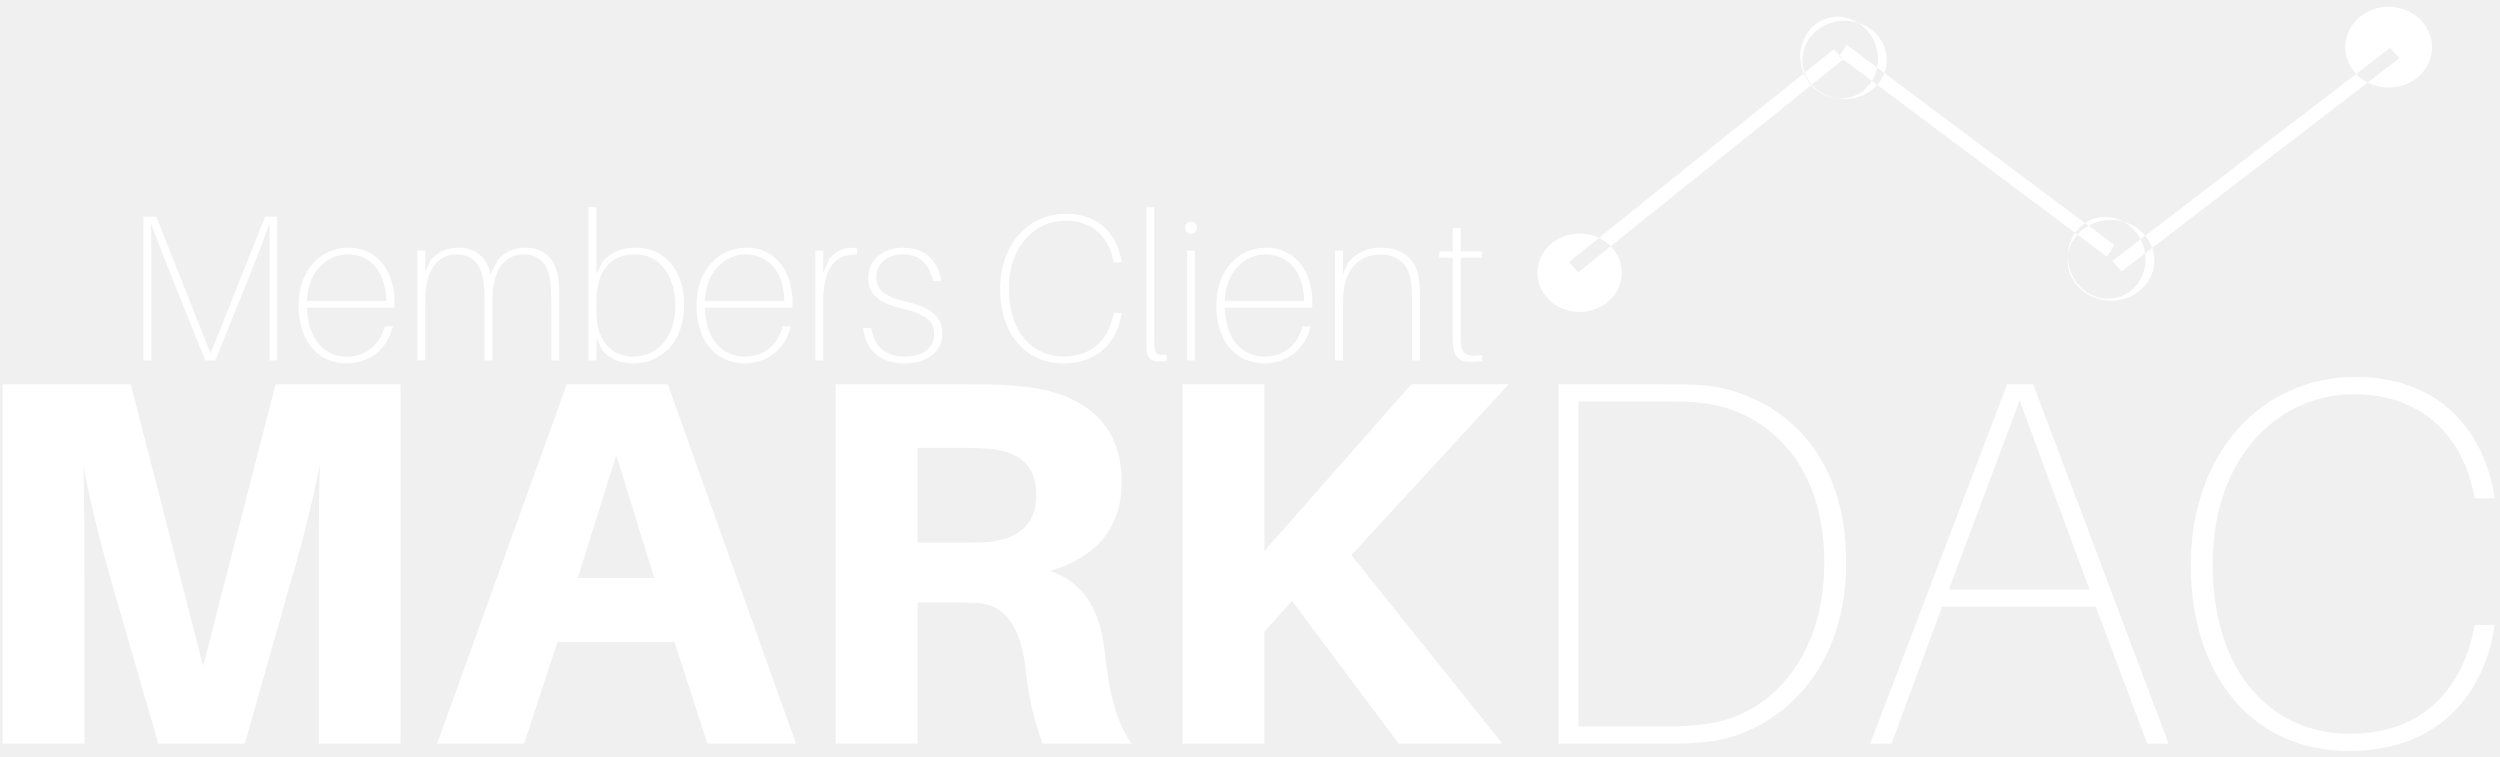
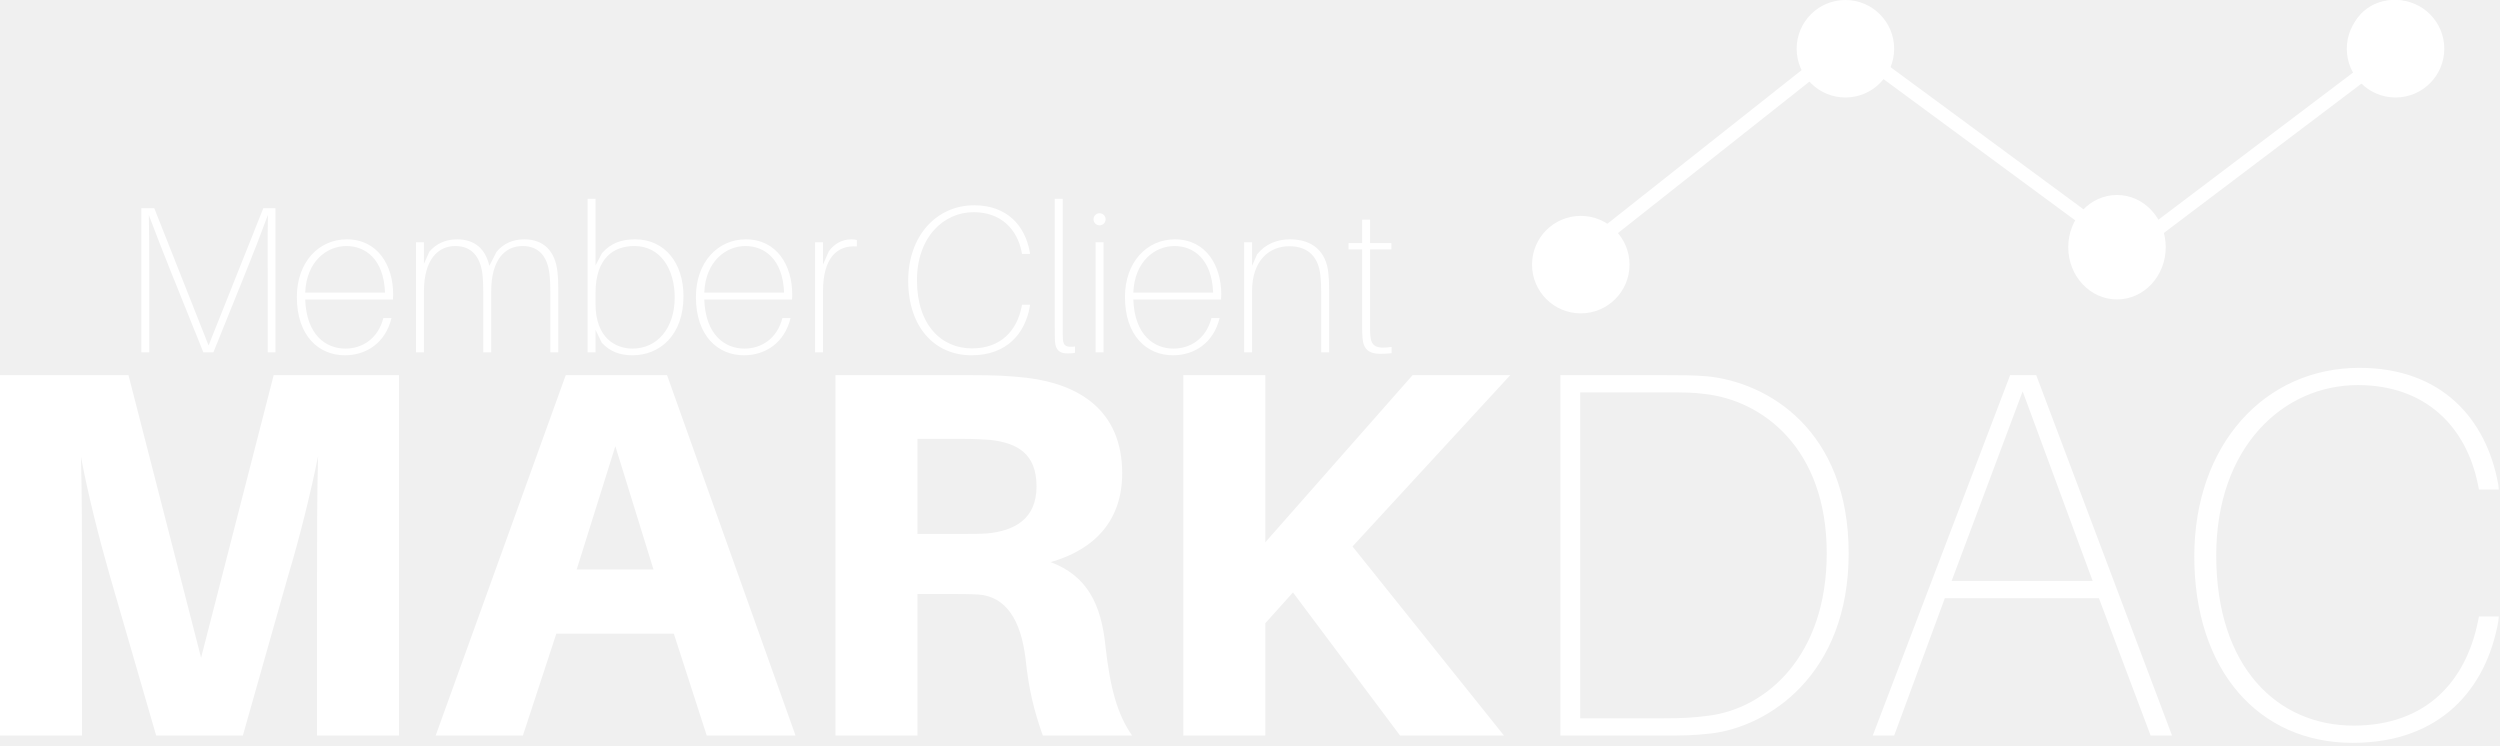
- <svg xmlns="http://www.w3.org/2000/svg" width="360" height="109" viewBox="0 0 360 109" fill="none">
-   <path fill-rule="evenodd" clip-rule="evenodd" d="M344.099 0.984C340.648 0.909 337.792 3.45 337.719 6.659C337.685 8.183 338.285 9.584 339.294 10.643L308.93 33.948C308.147 33.001 307.057 32.283 305.796 31.925C304.624 31.283 303.25 31.058 301.896 31.392C301.29 31.542 300.734 31.792 300.241 32.122L271.347 10.506C271.569 9.919 271.69 9.288 271.69 8.631C271.69 6.153 269.974 4.048 267.586 3.289C266.35 2.506 264.849 2.206 263.371 2.571C260.39 3.307 258.63 6.472 259.441 9.641C259.522 9.96 259.627 10.268 259.753 10.561L230.248 34.258C229.415 33.857 228.468 33.63 227.465 33.63C224.112 33.63 221.395 36.158 221.395 39.275C221.395 42.393 224.112 44.92 227.465 44.92C230.817 44.92 233.535 42.393 233.535 39.275C233.535 37.804 232.93 36.464 231.938 35.459L260.828 12.256C261.761 13.298 263.017 13.981 264.363 14.155C264.769 14.234 265.189 14.276 265.62 14.276C267.51 14.276 269.198 13.473 270.311 12.214L298.809 33.534C298.162 34.464 297.789 35.603 297.769 36.806C297.747 36.984 297.734 37.165 297.73 37.348C297.658 40.557 300.397 43.22 303.848 43.295C307.299 43.37 310.155 40.829 310.228 37.62C310.243 36.949 310.135 36.303 309.924 35.699L340.955 11.882C341.811 12.323 342.792 12.584 343.837 12.606C347.288 12.681 350.145 10.14 350.217 6.931C350.289 3.722 347.55 1.059 344.099 0.984ZM308.897 36.487C309.308 39.412 307.595 42.183 304.831 42.866C301.85 43.602 298.776 41.631 297.966 38.462C297.823 37.906 297.76 37.35 297.769 36.806C297.909 35.664 298.403 34.625 299.146 33.786L303.378 36.952L304.471 35.287L300.747 32.5C301.726 31.951 302.88 31.646 304.11 31.673C304.696 31.685 305.261 31.773 305.796 31.925C306.819 32.485 307.688 33.363 308.256 34.465L304.19 37.586L305.518 39.081L308.897 36.487ZM300.747 32.5L300.241 32.122C299.678 32.498 299.195 32.979 298.809 33.534L299.146 33.786C299.597 33.277 300.138 32.842 300.747 32.5ZM308.897 36.487C308.865 36.257 308.819 36.027 308.76 35.796C308.64 35.324 308.469 34.879 308.256 34.465L308.93 33.948C309.362 34.469 309.701 35.06 309.924 35.699L308.897 36.487ZM269.558 11.65L270.311 12.214C270.757 11.71 271.11 11.133 271.347 10.506L270.313 9.732C270.49 8.855 270.476 7.915 270.236 6.974C269.827 5.377 268.843 4.084 267.586 3.289C266.97 3.092 266.308 2.986 265.62 2.986C262.268 2.986 259.55 5.513 259.55 8.631C259.55 9.272 259.665 9.888 259.876 10.462L259.753 10.561C260.023 11.195 260.39 11.765 260.828 12.256L260.909 12.191C261.77 13.175 262.98 13.884 264.363 14.155C264.999 14.237 265.655 14.205 266.306 14.044C267.706 13.698 268.837 12.816 269.558 11.65ZM265.429 8.561L269.558 11.65C269.917 11.071 270.174 10.421 270.313 9.732L265.946 6.465L264.929 8.014L264.072 7.092L259.876 10.462C260.11 11.097 260.463 11.681 260.909 12.191L265.429 8.561ZM265.429 8.561L265.433 8.557L264.929 8.014L264.853 8.13L265.429 8.561ZM231.938 35.459C231.457 34.972 230.886 34.564 230.248 34.258L225.917 37.736L227.278 39.202L231.938 35.459ZM340.955 11.882C340.327 11.559 339.766 11.138 339.294 10.643L344.178 6.894L345.506 8.389L340.955 11.882ZM39.918 31.201H38.178L30.318 50.911L22.518 31.201H20.658V51.901H21.798V40.231C21.798 37.621 21.798 34.711 21.738 32.191C22.668 34.681 23.838 37.651 24.858 40.201L29.568 51.901H31.008L35.718 40.231C36.768 37.651 37.908 34.681 38.838 32.161C38.793 34.059 38.799 36.196 38.804 38.25V38.251V38.252V38.254V38.255V38.257V38.258V38.26V38.261V38.263V38.265C38.806 38.933 38.808 39.592 38.808 40.231V51.901H39.918V31.201ZM56.824 43.561C56.824 39.451 54.634 35.671 50.164 35.671C46.144 35.671 42.994 38.941 42.994 43.951C42.994 49.501 46.114 52.321 49.894 52.321C52.954 52.321 55.714 50.551 56.584 46.981H55.414C54.634 49.981 52.354 51.361 49.954 51.361C47.194 51.361 44.374 49.441 44.194 44.311H56.794C56.824 43.921 56.824 43.711 56.824 43.561ZM50.104 36.631C52.774 36.631 55.474 38.431 55.654 43.321H44.194C44.374 38.791 47.344 36.631 50.104 36.631ZM80.413 40.291C80.083 37.411 78.493 35.671 75.643 35.671C74.053 35.671 72.703 36.241 71.683 37.441L70.633 39.481C70.093 37.081 68.563 35.671 66.013 35.671C64.423 35.671 63.043 36.241 62.023 37.441L61.243 39.181V36.091H60.103V51.901H61.243V43.141C61.243 38.551 63.283 36.631 65.743 36.631C68.143 36.631 69.343 38.221 69.643 40.681C69.733 41.491 69.763 42.211 69.763 43.411V51.901H70.903V43.141C70.903 38.551 72.913 36.631 75.403 36.631C77.803 36.631 79.003 38.221 79.273 40.681C79.363 41.491 79.393 42.211 79.393 43.411V51.901H80.533V42.901C80.533 41.611 80.503 41.101 80.413 40.291ZM91.582 35.671C89.572 35.671 88.102 36.211 86.812 37.651L85.882 39.421V29.851H84.742V51.901H85.882V48.661L86.782 50.521C87.952 51.781 89.362 52.321 91.192 52.321C95.062 52.321 98.512 49.501 98.512 43.831C98.512 39.091 95.842 35.671 91.582 35.671ZM91.192 51.361C88.762 51.361 85.882 49.831 85.882 44.941V43.381C85.882 38.371 88.462 36.631 91.462 36.631C95.242 36.631 97.252 39.991 97.252 44.011C97.252 48.451 94.732 51.361 91.192 51.361ZM114.128 43.561C114.128 39.451 111.938 35.671 107.468 35.671C103.448 35.671 100.298 38.941 100.298 43.951C100.298 49.501 103.418 52.321 107.198 52.321C110.258 52.321 113.018 50.551 113.888 46.981H112.718C111.938 49.981 109.658 51.361 107.258 51.361C104.498 51.361 101.678 49.441 101.498 44.311H114.098C114.128 43.921 114.128 43.711 114.128 43.561ZM107.408 36.631C110.078 36.631 112.778 38.431 112.958 43.321H101.498C101.678 38.791 104.648 36.631 107.408 36.631ZM122.598 35.671C121.308 35.671 120.168 36.301 119.388 37.381L118.548 39.301V36.091H117.408V51.901H118.548V43.141C118.548 38.341 120.558 36.481 123.408 36.691V35.761C123.168 35.701 122.898 35.671 122.598 35.671ZM130.05 35.671C127.08 35.671 125.01 37.471 125.01 40.021C125.01 42.721 127.2 43.771 129.78 44.401C133.29 45.241 134.52 46.141 134.52 48.151C134.52 50.251 132.6 51.361 130.32 51.361C127.89 51.361 125.94 50.281 125.46 47.221H124.29C124.68 50.821 127.2 52.321 130.23 52.321C133.38 52.321 135.69 50.731 135.69 48.091C135.69 45.421 133.89 44.221 130.26 43.381C127.83 42.811 126.18 42.001 126.18 39.931C126.18 37.861 127.89 36.631 129.99 36.631C132.39 36.631 133.77 37.891 134.37 40.441H135.54C135.12 37.741 133.41 35.671 130.05 35.671ZM153.503 30.781C148.073 30.781 144.023 35.191 144.023 41.611C144.023 48.181 147.743 52.321 153.113 52.321C158.183 52.321 160.793 49.201 161.483 45.361L161.513 45.061H160.373L160.313 45.361C159.623 48.751 157.373 51.331 153.173 51.331C148.823 51.331 145.283 48.001 145.283 41.551C145.283 35.341 149.123 31.771 153.413 31.771C157.343 31.771 159.653 34.201 160.313 37.471L160.373 37.771H161.513L161.483 37.471C160.793 33.691 158.213 30.781 153.503 30.781ZM166.212 29.851H165.072V48.091C165.072 49.141 165.072 49.681 165.102 50.281C165.162 51.661 165.882 52.051 166.872 52.051C167.232 52.051 167.622 52.051 167.982 51.961V51.061C166.692 51.211 166.302 50.971 166.242 49.981C166.212 49.531 166.212 48.961 166.212 48.061V29.851ZM171.503 31.921C171.023 31.921 170.633 32.311 170.633 32.791C170.633 33.271 171.023 33.661 171.503 33.661C171.983 33.661 172.373 33.271 172.373 32.791C172.373 32.311 171.983 31.921 171.503 31.921ZM172.073 51.901V36.091H170.933V51.901H172.073ZM188.982 43.561C188.982 39.451 186.792 35.671 182.322 35.671C178.302 35.671 175.152 38.941 175.152 43.951C175.152 49.501 178.272 52.321 182.052 52.321C185.112 52.321 187.872 50.551 188.742 46.981H187.572C186.792 49.981 184.512 51.361 182.112 51.361C179.352 51.361 176.532 49.441 176.352 44.311H188.952C188.982 43.921 188.982 43.711 188.982 43.561ZM182.262 36.631C184.932 36.631 187.632 38.431 187.812 43.321H176.352C176.532 38.791 179.502 36.631 182.262 36.631ZM204.351 40.471C204.051 37.471 202.131 35.671 198.861 35.671C197.001 35.671 195.321 36.331 194.121 37.831L193.401 39.481V36.091H192.261V51.901H193.401V43.141C193.401 38.611 195.951 36.661 198.741 36.661C201.591 36.661 202.941 38.341 203.211 40.801C203.301 41.611 203.331 42.301 203.331 43.351V51.901H204.471V43.081C204.471 41.791 204.441 41.281 204.351 40.471ZM210.378 49.441C210.348 49.021 210.348 48.631 210.348 47.851V37.111H213.408V36.211H210.348V32.851H209.208V36.211H207.258V37.111H209.208V47.791C209.208 48.691 209.208 49.231 209.268 49.891C209.388 51.421 210.198 52.111 211.758 52.111C212.328 52.111 212.958 52.081 213.438 52.021V51.121C211.188 51.451 210.498 51.001 210.378 49.441ZM57.678 55.339H39.678L29.253 95.913L18.828 55.339H0.379V107.089H12.153V84.138C12.153 79.114 12.153 72.364 12.004 67.038C12.979 72.364 14.704 79.114 16.128 84.064L22.803 107.089H35.254L41.779 84.064C43.279 79.114 45.004 72.288 46.053 66.963C45.904 72.288 45.904 79.114 45.904 84.138V107.089H57.678V55.339ZM97.142 92.463L101.867 107.089H114.617L96.167 55.339H81.617L62.942 107.089H75.467L80.267 92.463H97.142ZM88.742 65.538L94.217 83.239H83.192L88.742 65.538ZM159.124 94.263C158.524 88.263 156.499 84.138 151.249 82.189C157.774 80.314 161.524 76.038 161.524 69.439C161.524 60.364 155.299 56.614 147.799 55.714C145.099 55.413 143.074 55.339 139.999 55.339H120.349V107.089H132.124V86.763H136.774C138.199 86.763 139.474 86.763 140.899 86.838C144.799 87.138 146.974 90.439 147.649 96.064C148.099 100.414 148.849 103.489 150.124 107.089H162.949C160.849 104.089 159.799 100.339 159.124 94.263ZM132.124 78.138V64.489H138.649C140.299 64.489 141.574 64.564 142.624 64.638C146.449 65.088 149.224 66.588 149.224 71.314C149.224 76.038 145.999 77.689 142.174 78.064C141.124 78.138 139.849 78.138 138.199 78.138H132.124ZM194.6 79.939L217.25 55.339H203.225L182.075 79.338V55.339H170.3V107.089H182.075V90.963L186.05 86.538L201.425 107.089H216.35L194.6 79.939ZM245.372 55.489C243.272 55.339 242.072 55.339 239.597 55.339H224.447V107.089H239.522C241.997 107.089 243.497 107.089 246.122 106.789C254.297 105.814 265.848 98.388 265.848 80.913C265.848 63.288 254.297 56.313 245.372 55.489ZM245.747 104.239C243.497 104.539 241.847 104.614 239.372 104.614H227.297V57.813H239.522C242.222 57.813 243.497 57.813 245.147 58.038C253.472 58.938 262.697 65.838 262.697 80.913C262.697 95.614 254.072 103.189 245.747 104.239ZM301.782 87.364L309.207 107.089H312.282L292.782 55.339H289.032L269.307 107.089H272.382L279.657 87.364H301.782ZM280.632 84.888L290.832 57.663L300.882 84.888H280.632ZM339.178 54.288C325.603 54.288 315.478 65.314 315.478 81.364C315.478 97.788 324.778 108.139 338.203 108.139C350.878 108.139 357.403 100.339 359.128 90.739L359.203 89.989H356.353L356.203 90.739C354.478 99.213 348.853 105.664 338.353 105.664C327.478 105.664 318.628 97.338 318.628 81.213C318.628 65.689 328.228 56.764 338.953 56.764C348.778 56.764 354.553 62.839 356.203 71.013L356.353 71.763H359.203L359.128 71.013C357.403 61.563 350.953 54.288 339.178 54.288Z" fill="white" />
+ <svg xmlns="http://www.w3.org/2000/svg" width="359" height="107" viewBox="0 0 359 107" fill="none">
+   <path fill-rule="evenodd" clip-rule="evenodd" d="M343.915 0.002C340.462 -0.072 337.605 2.431 337.532 5.594C337.498 7.093 338.096 8.472 339.102 9.514L308.723 32.478C307.939 31.548 306.85 30.842 305.59 30.49C304.417 29.858 303.043 29.637 301.688 29.967C301.085 30.113 300.531 30.358 300.038 30.682L271.126 9.378C271.346 8.802 271.466 8.182 271.466 7.537C271.466 5.095 269.749 3.021 267.36 2.273C266.123 1.502 264.621 1.206 263.142 1.565C260.159 2.291 258.399 5.41 259.21 8.532C259.291 8.844 259.395 9.145 259.519 9.432L229.994 32.786C229.161 32.393 228.217 32.172 227.216 32.172C223.862 32.172 221.143 34.662 221.143 37.734C221.143 40.806 223.862 43.297 227.216 43.297C230.57 43.297 233.29 40.806 233.29 37.734C233.29 36.287 232.686 34.969 231.697 33.979L260.603 11.114C261.536 12.139 262.791 12.81 264.136 12.98C264.542 13.059 264.962 13.1 265.393 13.1C267.281 13.1 268.968 12.31 270.082 11.072L298.597 32.082C297.949 33.001 297.577 34.126 297.559 35.314C297.539 35.485 297.526 35.659 297.522 35.835C297.45 38.998 300.19 41.621 303.643 41.695C307.096 41.769 309.954 39.265 310.026 36.103C310.042 35.445 309.935 34.81 309.725 34.217L340.777 10.745C341.632 11.177 342.61 11.432 343.654 11.454C347.107 11.528 349.964 9.024 350.037 5.862C350.109 2.699 347.368 0.076 343.915 0.002ZM308.695 34.995L309.725 34.217C309.501 33.582 309.159 32.995 308.723 32.478L308.049 32.988C307.48 31.905 306.611 31.041 305.59 30.49C305.056 30.341 304.491 30.255 303.905 30.242C302.677 30.216 301.525 30.516 300.546 31.055L300.038 30.682C299.471 31.054 298.984 31.531 298.597 32.082L298.934 32.331C298.191 33.16 297.697 34.186 297.559 35.314C297.552 35.845 297.615 36.389 297.756 36.933C298.567 40.056 301.643 41.998 304.625 41.273C307.388 40.6 309.102 37.875 308.695 34.995ZM298.934 32.331C299.387 31.826 299.932 31.393 300.546 31.055L304.269 33.799L303.168 35.45L298.934 32.331ZM308.695 34.995L305.317 37.548L303.979 36.064L308.049 32.988C308.264 33.397 308.436 33.838 308.557 34.306C308.617 34.536 308.663 34.766 308.695 34.995ZM269.33 10.518C268.608 11.664 267.478 12.531 266.079 12.871C265.427 13.03 264.772 13.061 264.136 12.98C262.754 12.714 261.545 12.018 260.684 11.051L265.203 7.477L269.33 10.518ZM270.09 8.615L271.126 9.378C270.887 10.001 270.531 10.573 270.082 11.072L269.33 10.518C269.691 9.943 269.95 9.299 270.09 8.615ZM264.701 6.929L265.723 5.398L270.09 8.615C270.266 7.753 270.251 6.829 270.011 5.905C269.602 4.331 268.618 3.056 267.36 2.273C266.743 2.079 266.081 1.974 265.393 1.974C262.038 1.974 259.319 4.465 259.319 7.537C259.319 8.166 259.433 8.77 259.643 9.334L259.519 9.432C259.791 10.062 260.161 10.628 260.603 11.114L260.684 11.051C260.233 10.545 259.878 9.965 259.643 9.334L263.839 6.015L264.701 6.929ZM264.701 6.929L265.211 7.47L265.203 7.477L264.622 7.049L264.701 6.929ZM231.697 33.979C231.213 33.495 230.637 33.09 229.994 32.786L225.662 36.212L227.035 37.667L231.697 33.979ZM340.777 10.745C340.143 10.424 339.577 10.007 339.102 9.514L343.99 5.82L345.328 7.304L340.777 10.745ZM39.553 29.899H37.813L29.953 49.609L22.153 29.899H20.293V50.599H21.433V38.929C21.433 36.319 21.433 33.409 21.373 30.889C22.303 33.379 23.473 36.349 24.493 38.899L29.203 50.599H30.643L35.353 38.929C36.403 36.349 37.543 33.379 38.473 30.859C38.427 32.757 38.433 34.894 38.439 36.948V36.949V36.95V36.952V36.953V36.955V36.956V36.958V36.959V36.961V36.963V36.964V36.966C38.441 37.633 38.443 38.291 38.443 38.929V50.599H39.553V29.899ZM56.458 42.259C56.458 38.149 54.268 34.369 49.798 34.369C45.778 34.369 42.628 37.639 42.628 42.649C42.628 48.199 45.748 51.019 49.528 51.019C52.588 51.019 55.348 49.249 56.218 45.679H55.048C54.268 48.679 51.988 50.059 49.588 50.059C46.828 50.059 44.008 48.139 43.828 43.009H56.428C56.458 42.619 56.458 42.409 56.458 42.259ZM49.738 35.329C52.408 35.329 55.108 37.129 55.288 42.019H43.828C44.008 37.489 46.978 35.329 49.738 35.329ZM80.048 38.989C79.718 36.109 78.128 34.369 75.278 34.369C73.688 34.369 72.338 34.939 71.318 36.139L70.268 38.179C69.728 35.779 68.198 34.369 65.648 34.369C64.058 34.369 62.678 34.939 61.658 36.139L60.878 37.879V34.789H59.738V50.599H60.878V41.839C60.878 37.249 62.918 35.329 65.378 35.329C67.778 35.329 68.978 36.919 69.278 39.379C69.368 40.189 69.398 40.909 69.398 42.109V50.599H70.538V41.839C70.538 37.249 72.548 35.329 75.038 35.329C77.438 35.329 78.638 36.919 78.908 39.379C78.998 40.189 79.028 40.909 79.028 42.109V50.599H80.168V41.599C80.168 40.309 80.138 39.799 80.048 38.989ZM91.217 34.369C89.207 34.369 87.737 34.909 86.447 36.349L85.517 38.119V28.549H84.377V50.599H85.517V47.359L86.416 49.219C87.587 50.479 88.997 51.019 90.827 51.019C94.697 51.019 98.147 48.199 98.147 42.529C98.147 37.789 95.477 34.369 91.217 34.369ZM90.827 50.059C88.397 50.059 85.517 48.529 85.517 43.639V42.079C85.517 37.069 88.097 35.329 91.097 35.329C94.877 35.329 96.887 38.689 96.887 42.709C96.887 47.149 94.367 50.059 90.827 50.059ZM113.763 42.259C113.763 38.149 111.573 34.369 107.103 34.369C103.083 34.369 99.933 37.639 99.933 42.649C99.933 48.199 103.053 51.019 106.833 51.019C109.893 51.019 112.653 49.249 113.523 45.679H112.353C111.573 48.679 109.293 50.059 106.893 50.059C104.133 50.059 101.313 48.139 101.133 43.009H113.733C113.763 42.619 113.763 42.409 113.763 42.259ZM107.043 35.329C109.713 35.329 112.413 37.129 112.593 42.019H101.133C101.313 37.489 104.283 35.329 107.043 35.329ZM122.233 34.369C120.943 34.369 119.803 34.999 119.023 36.079L118.183 37.999V34.789H117.043V50.599H118.183V41.839C118.183 37.039 120.193 35.179 123.043 35.389V34.459C122.803 34.399 122.533 34.369 122.233 34.369ZM139.896 29.479C134.466 29.479 130.416 33.889 130.416 40.309C130.416 46.879 134.136 51.019 139.506 51.019C144.576 51.019 147.186 47.899 147.876 44.059L147.906 43.759H146.766L146.706 44.059C146.016 47.449 143.766 50.029 139.566 50.029C135.216 50.029 131.676 46.699 131.676 40.249C131.676 34.039 135.516 30.469 139.806 30.469C143.736 30.469 146.046 32.899 146.706 36.169L146.766 36.469H147.906L147.876 36.169C147.186 32.389 144.606 29.479 139.896 29.479ZM152.604 28.549H151.464V46.789C151.464 47.839 151.464 48.379 151.494 48.979C151.554 50.359 152.274 50.749 153.264 50.749C153.624 50.749 154.014 50.749 154.374 50.659V49.759C153.084 49.909 152.694 49.669 152.634 48.679C152.604 48.229 152.604 47.659 152.604 46.759V28.549ZM157.896 30.619C157.416 30.619 157.026 31.009 157.026 31.489C157.026 31.969 157.416 32.359 157.896 32.359C158.376 32.359 158.766 31.969 158.766 31.489C158.766 31.009 158.376 30.619 157.896 30.619ZM158.466 50.599V34.789H157.326V50.599H158.466ZM175.374 42.259C175.374 38.149 173.184 34.369 168.714 34.369C164.694 34.369 161.544 37.639 161.544 42.649C161.544 48.199 164.664 51.019 168.444 51.019C171.504 51.019 174.264 49.249 175.134 45.679H173.964C173.184 48.679 170.904 50.059 168.504 50.059C165.744 50.059 162.924 48.139 162.744 43.009H175.344C175.374 42.619 175.374 42.409 175.374 42.259ZM168.654 35.329C171.324 35.329 174.024 37.129 174.204 42.019H162.744C162.924 37.489 165.894 35.329 168.654 35.329ZM190.744 39.169C190.444 36.169 188.524 34.369 185.254 34.369C183.394 34.369 181.714 35.029 180.514 36.529L179.794 38.179V34.789H178.654V50.599H179.794V41.839C179.794 37.309 182.344 35.359 185.134 35.359C187.984 35.359 189.334 37.039 189.604 39.499C189.694 40.309 189.724 40.999 189.724 42.049V50.599H190.864V41.779C190.864 40.489 190.834 39.979 190.744 39.169ZM196.771 48.139C196.741 47.719 196.741 47.329 196.741 46.549V35.809H199.801V34.909H196.741V31.549H195.601V34.909H193.651V35.809H195.601V46.489C195.601 47.389 195.601 47.929 195.661 48.589C195.781 50.119 196.591 50.809 198.151 50.809C198.721 50.809 199.351 50.779 199.831 50.719V49.819C197.581 50.149 196.891 49.699 196.771 48.139ZM57.3 53.873H39.3L28.875 94.448L18.45 53.873H0V105.623H11.775V82.673C11.775 77.648 11.775 70.898 11.625 65.573C12.6 70.898 14.325 77.648 15.75 82.598L22.425 105.623H34.875L41.4 82.598C42.9 77.648 44.625 70.823 45.675 65.498C45.525 70.823 45.525 77.648 45.525 82.673V105.623H57.3V53.873ZM96.763 90.998L101.488 105.623H114.238L95.788 53.873H81.239L62.563 105.623H75.088L79.888 90.998H96.763ZM88.364 64.073L93.838 81.773H82.814L88.364 64.073ZM158.746 92.798C158.146 86.798 156.121 82.673 150.871 80.723C157.396 78.848 161.146 74.573 161.146 67.973C161.146 58.898 154.921 55.148 147.421 54.248C144.721 53.948 142.696 53.873 139.621 53.873H119.971V105.623H131.746V85.298H136.396C137.821 85.298 139.096 85.298 140.521 85.373C144.421 85.673 146.596 88.973 147.271 94.598C147.721 98.948 148.471 102.023 149.746 105.623H162.571C160.471 102.623 159.421 98.873 158.746 92.798ZM131.746 76.673V63.023H138.271C139.921 63.023 141.196 63.098 142.246 63.173C146.071 63.623 148.846 65.123 148.846 69.848C148.846 74.573 145.621 76.223 141.796 76.598C140.746 76.673 139.471 76.673 137.821 76.673H131.746ZM194.222 78.473L216.872 53.873H202.847L181.697 77.873V53.873H169.922V105.623H181.697V89.498L185.672 85.073L201.047 105.623H215.972L194.222 78.473ZM244.994 54.023C242.894 53.873 241.694 53.873 239.219 53.873H224.069V105.623H239.144C241.619 105.623 243.119 105.623 245.744 105.323C253.919 104.348 265.469 96.923 265.469 79.448C265.469 61.823 253.919 54.848 244.994 54.023ZM245.369 102.773C243.119 103.073 241.469 103.148 238.994 103.148H226.919V56.348H239.144C241.844 56.348 243.119 56.348 244.769 56.573C253.094 57.473 262.319 64.373 262.319 79.448C262.319 94.148 253.694 101.723 245.369 102.773ZM301.404 85.898L308.829 105.623H311.904L292.404 53.873H288.654L268.929 105.623H272.004L279.279 85.898H301.404ZM280.254 83.423L290.454 56.198L300.504 83.423H280.254ZM338.8 52.823C325.225 52.823 315.1 63.848 315.1 79.898C315.1 96.323 324.4 106.673 337.825 106.673C350.5 106.673 357.025 98.873 358.75 89.273L358.825 88.523H355.975L355.825 89.273C354.1 97.748 348.475 104.198 337.975 104.198C327.1 104.198 318.25 95.873 318.25 79.748C318.25 64.223 327.85 55.298 338.575 55.298C348.4 55.298 354.175 61.373 355.825 69.548L355.975 70.298H358.825L358.75 69.548C357.025 60.098 350.575 52.823 338.8 52.823Z" fill="white" />
+   <circle cx="344" cy="7" r="7" fill="white" />
+   <ellipse cx="304" cy="35.5" rx="7" ry="7.5" fill="white" />
+   <circle cx="265" cy="7" r="7" fill="white" />
+   <circle cx="227" cy="38" r="7" fill="white" />
</svg>
